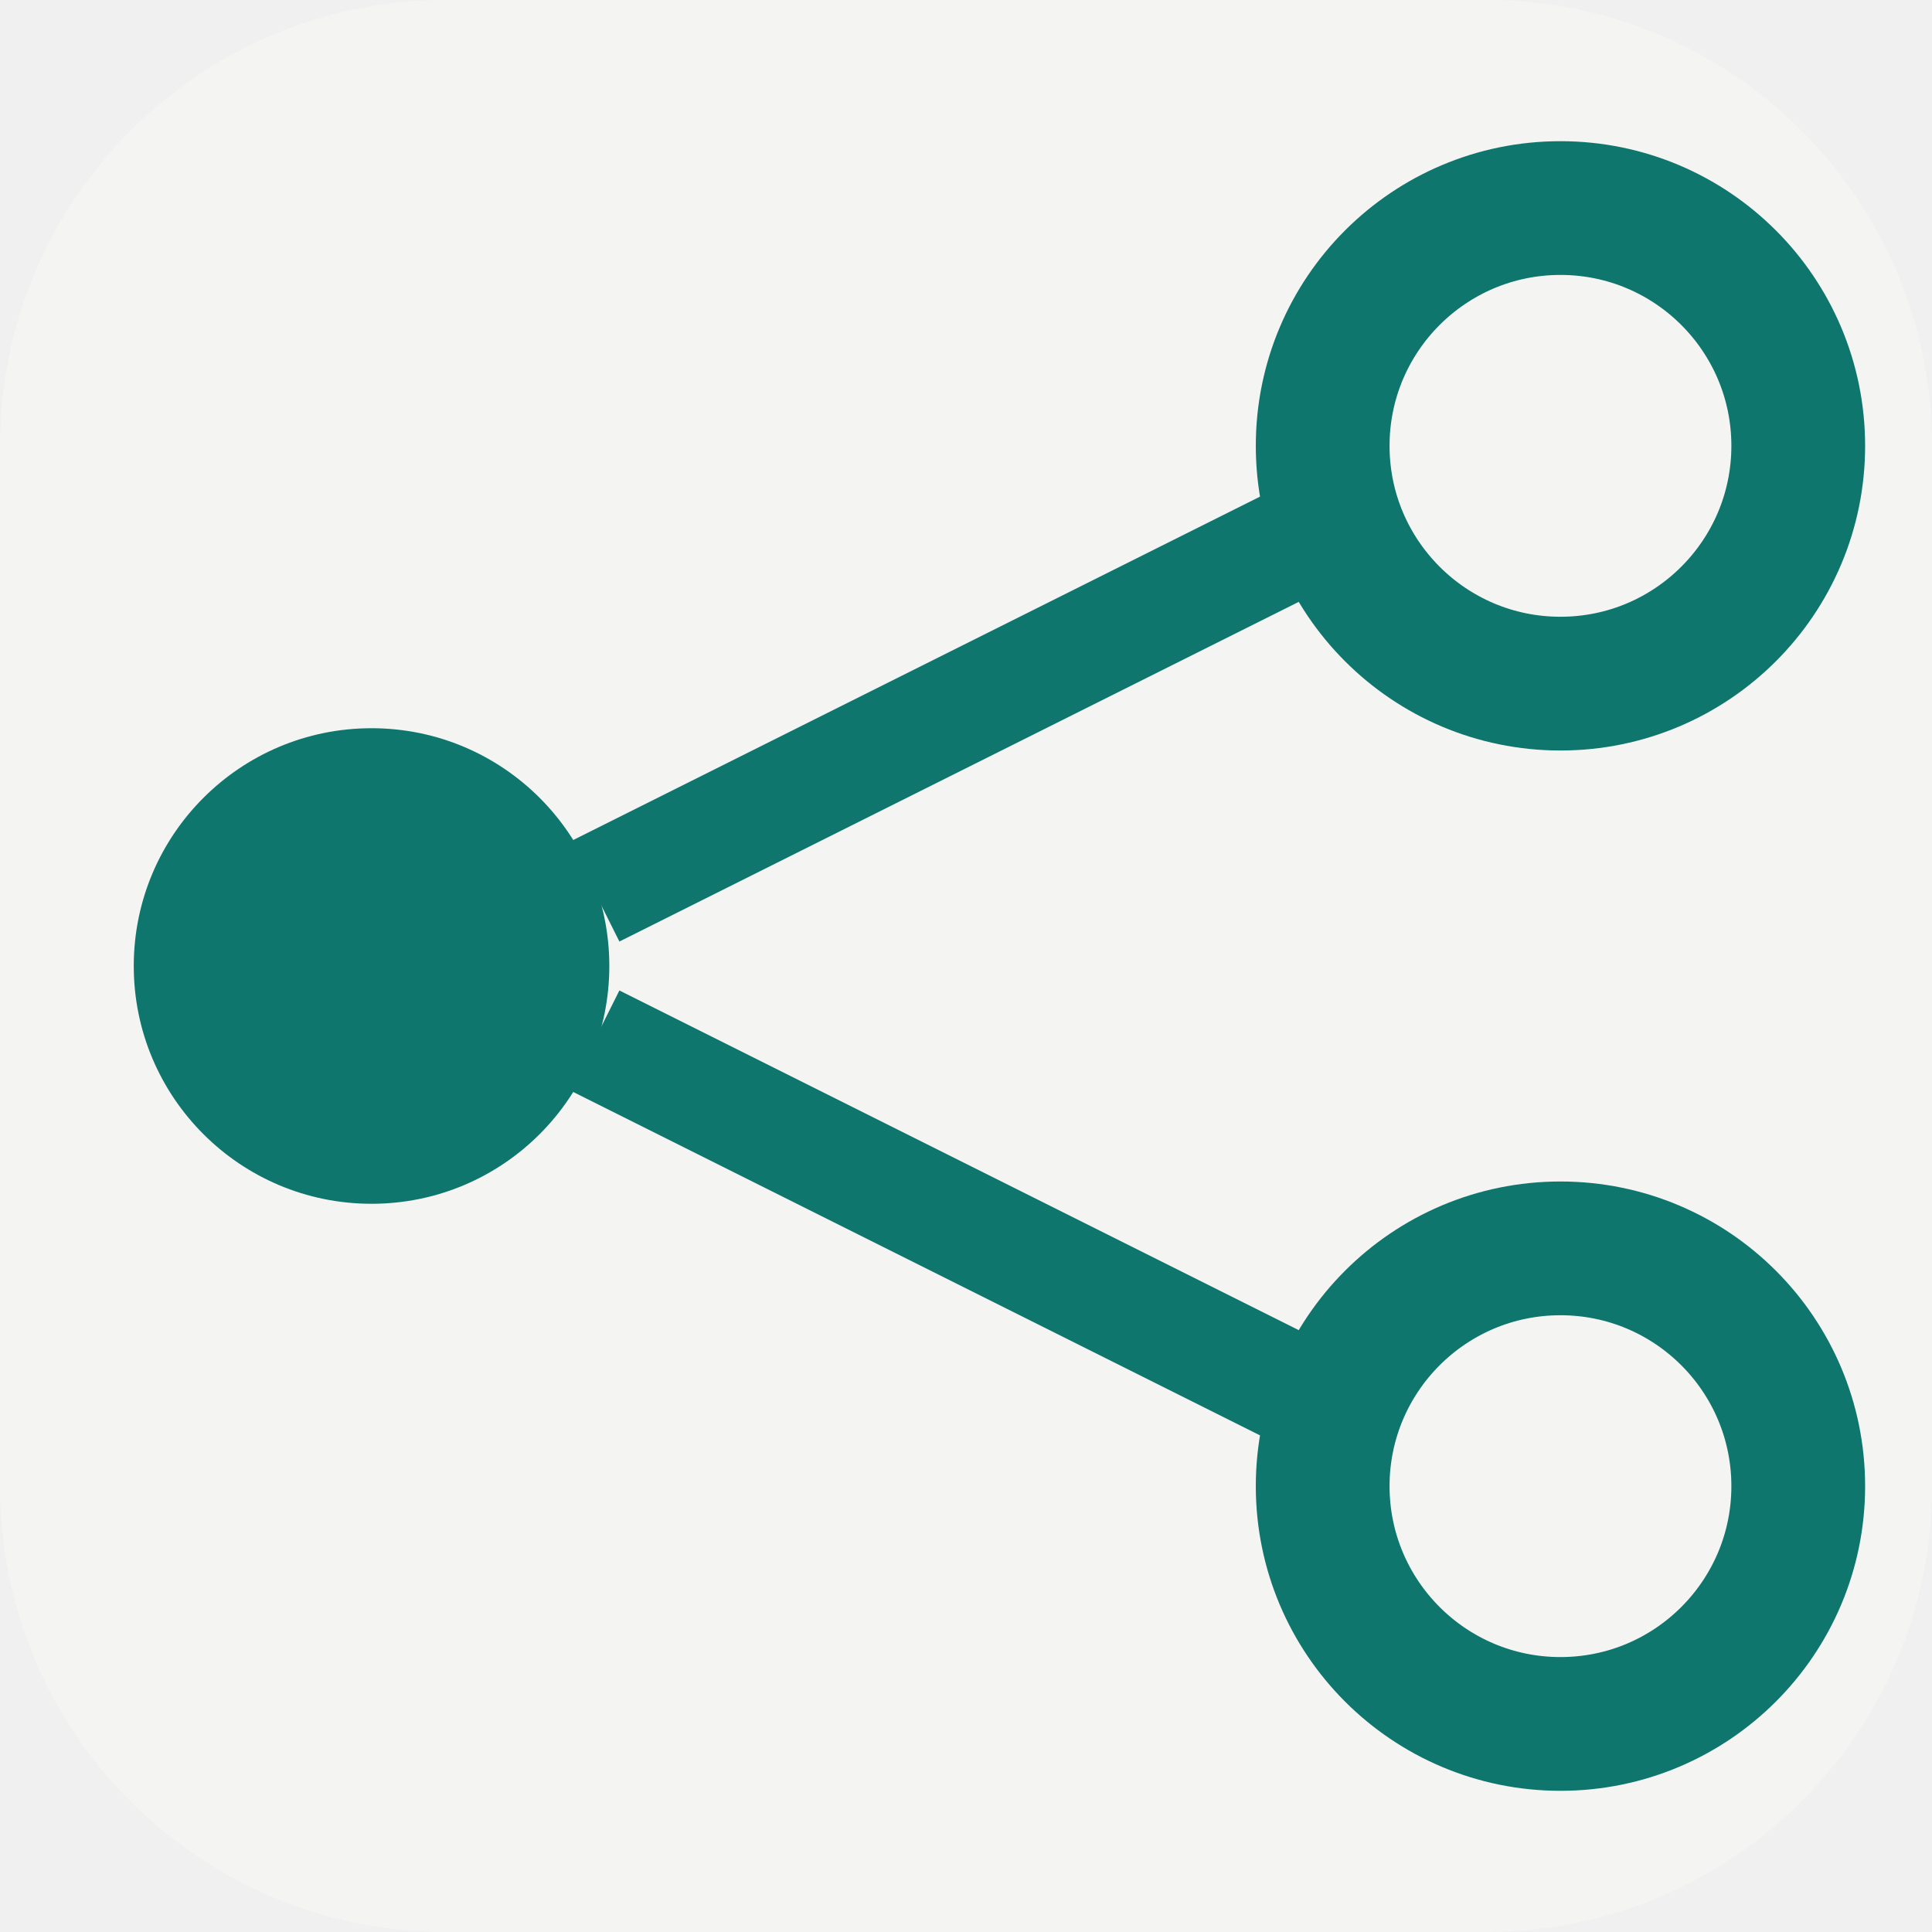
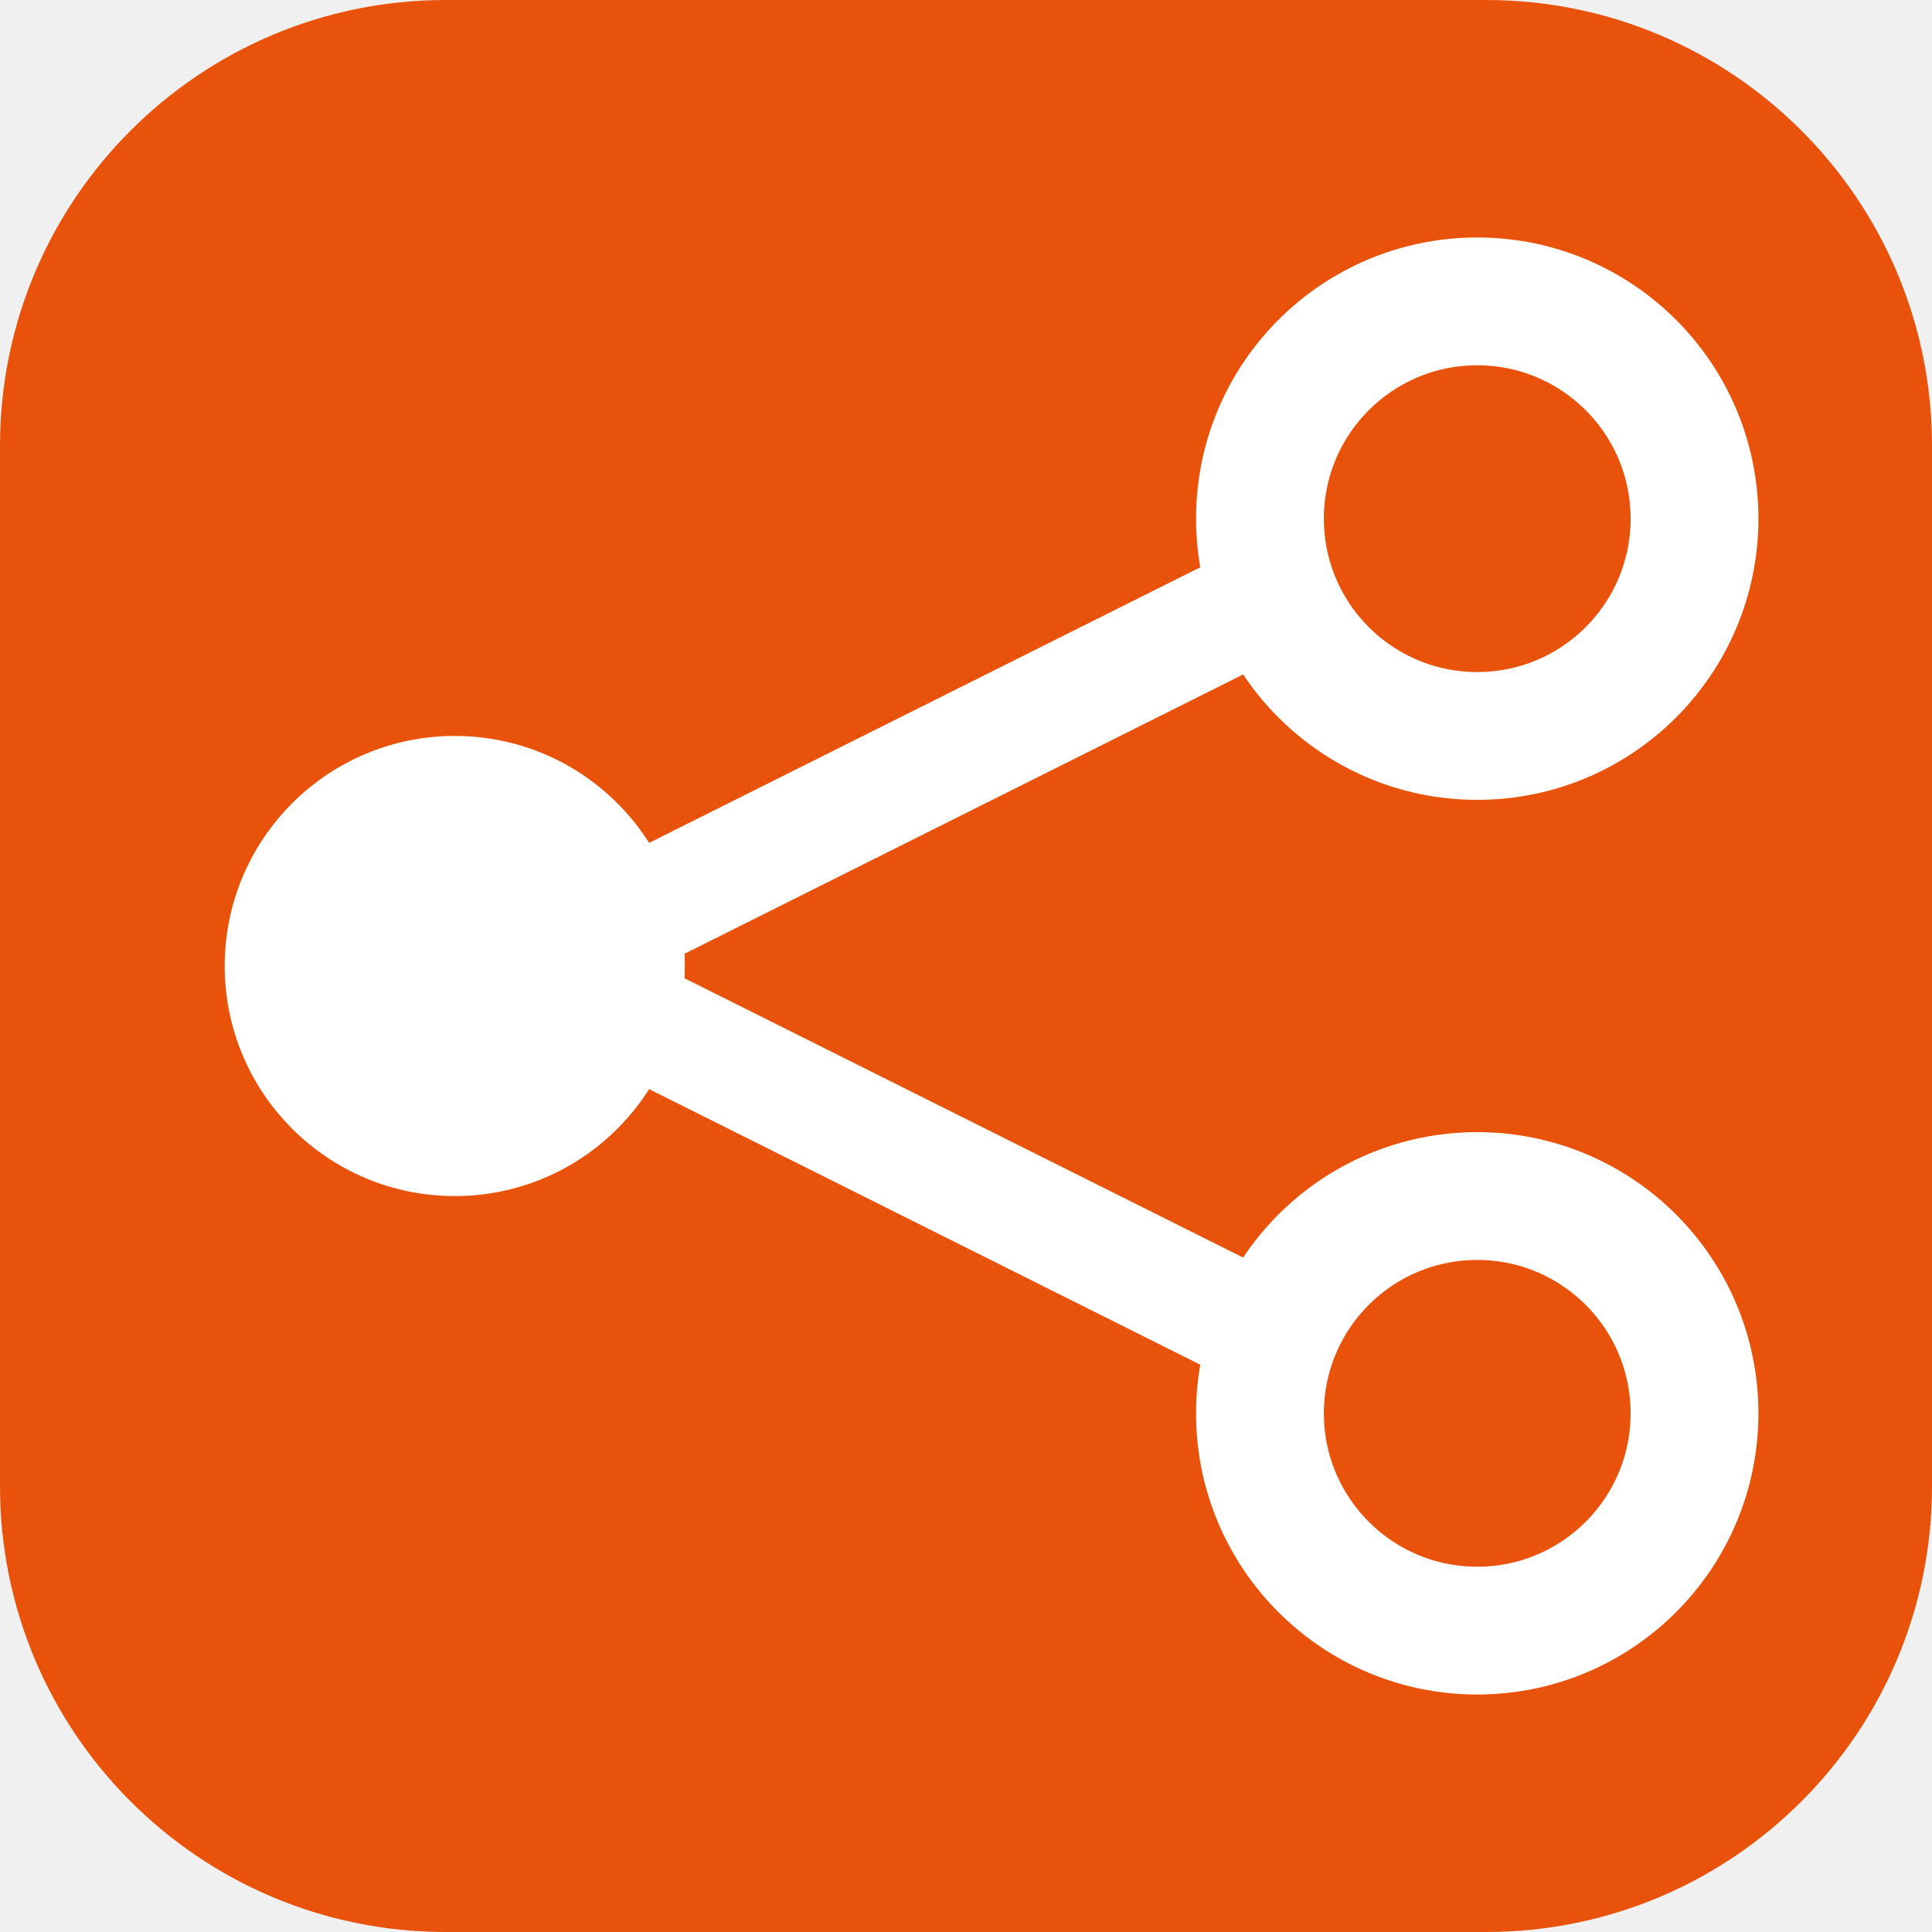
<svg xmlns="http://www.w3.org/2000/svg" viewBox="0 0 26 26">
-   <rect width="26" height="26" rx="6" fill="#f4f5f2" />
-   <circle cx="5" cy="13" r="3.2" fill="#0f766e" />
-   <circle cx="21" cy="6" r="3.2" fill="none" stroke="#0f766e" stroke-width="1.8" />
-   <circle cx="21" cy="20" r="3.2" fill="none" stroke="#0f766e" stroke-width="1.8" />
-   <path d="M8 12 L18 7 M8 14 L18 19" stroke="#0f766e" stroke-width="1.5" fill="none" />
+   <rect width="26" height="26" rx="6" fill="#e8520a" />
+   <g transform="translate(13 13) scale(.86) translate(-13 -13)" fill="none" stroke="#fff" stroke-linecap="round">
+     <circle cx="5" cy="13" r="3.6" fill="#fff" stroke="none" />
+     <circle cx="21" cy="6" r="3.4" stroke-width="2" />
+     <circle cx="21" cy="20" r="3.4" stroke-width="2" />
+     <path d="M8.2 12 L17.8 7.2 M8.2 14 L17.8 18.8" stroke-width="1.8" />
+   </g>
</svg>
